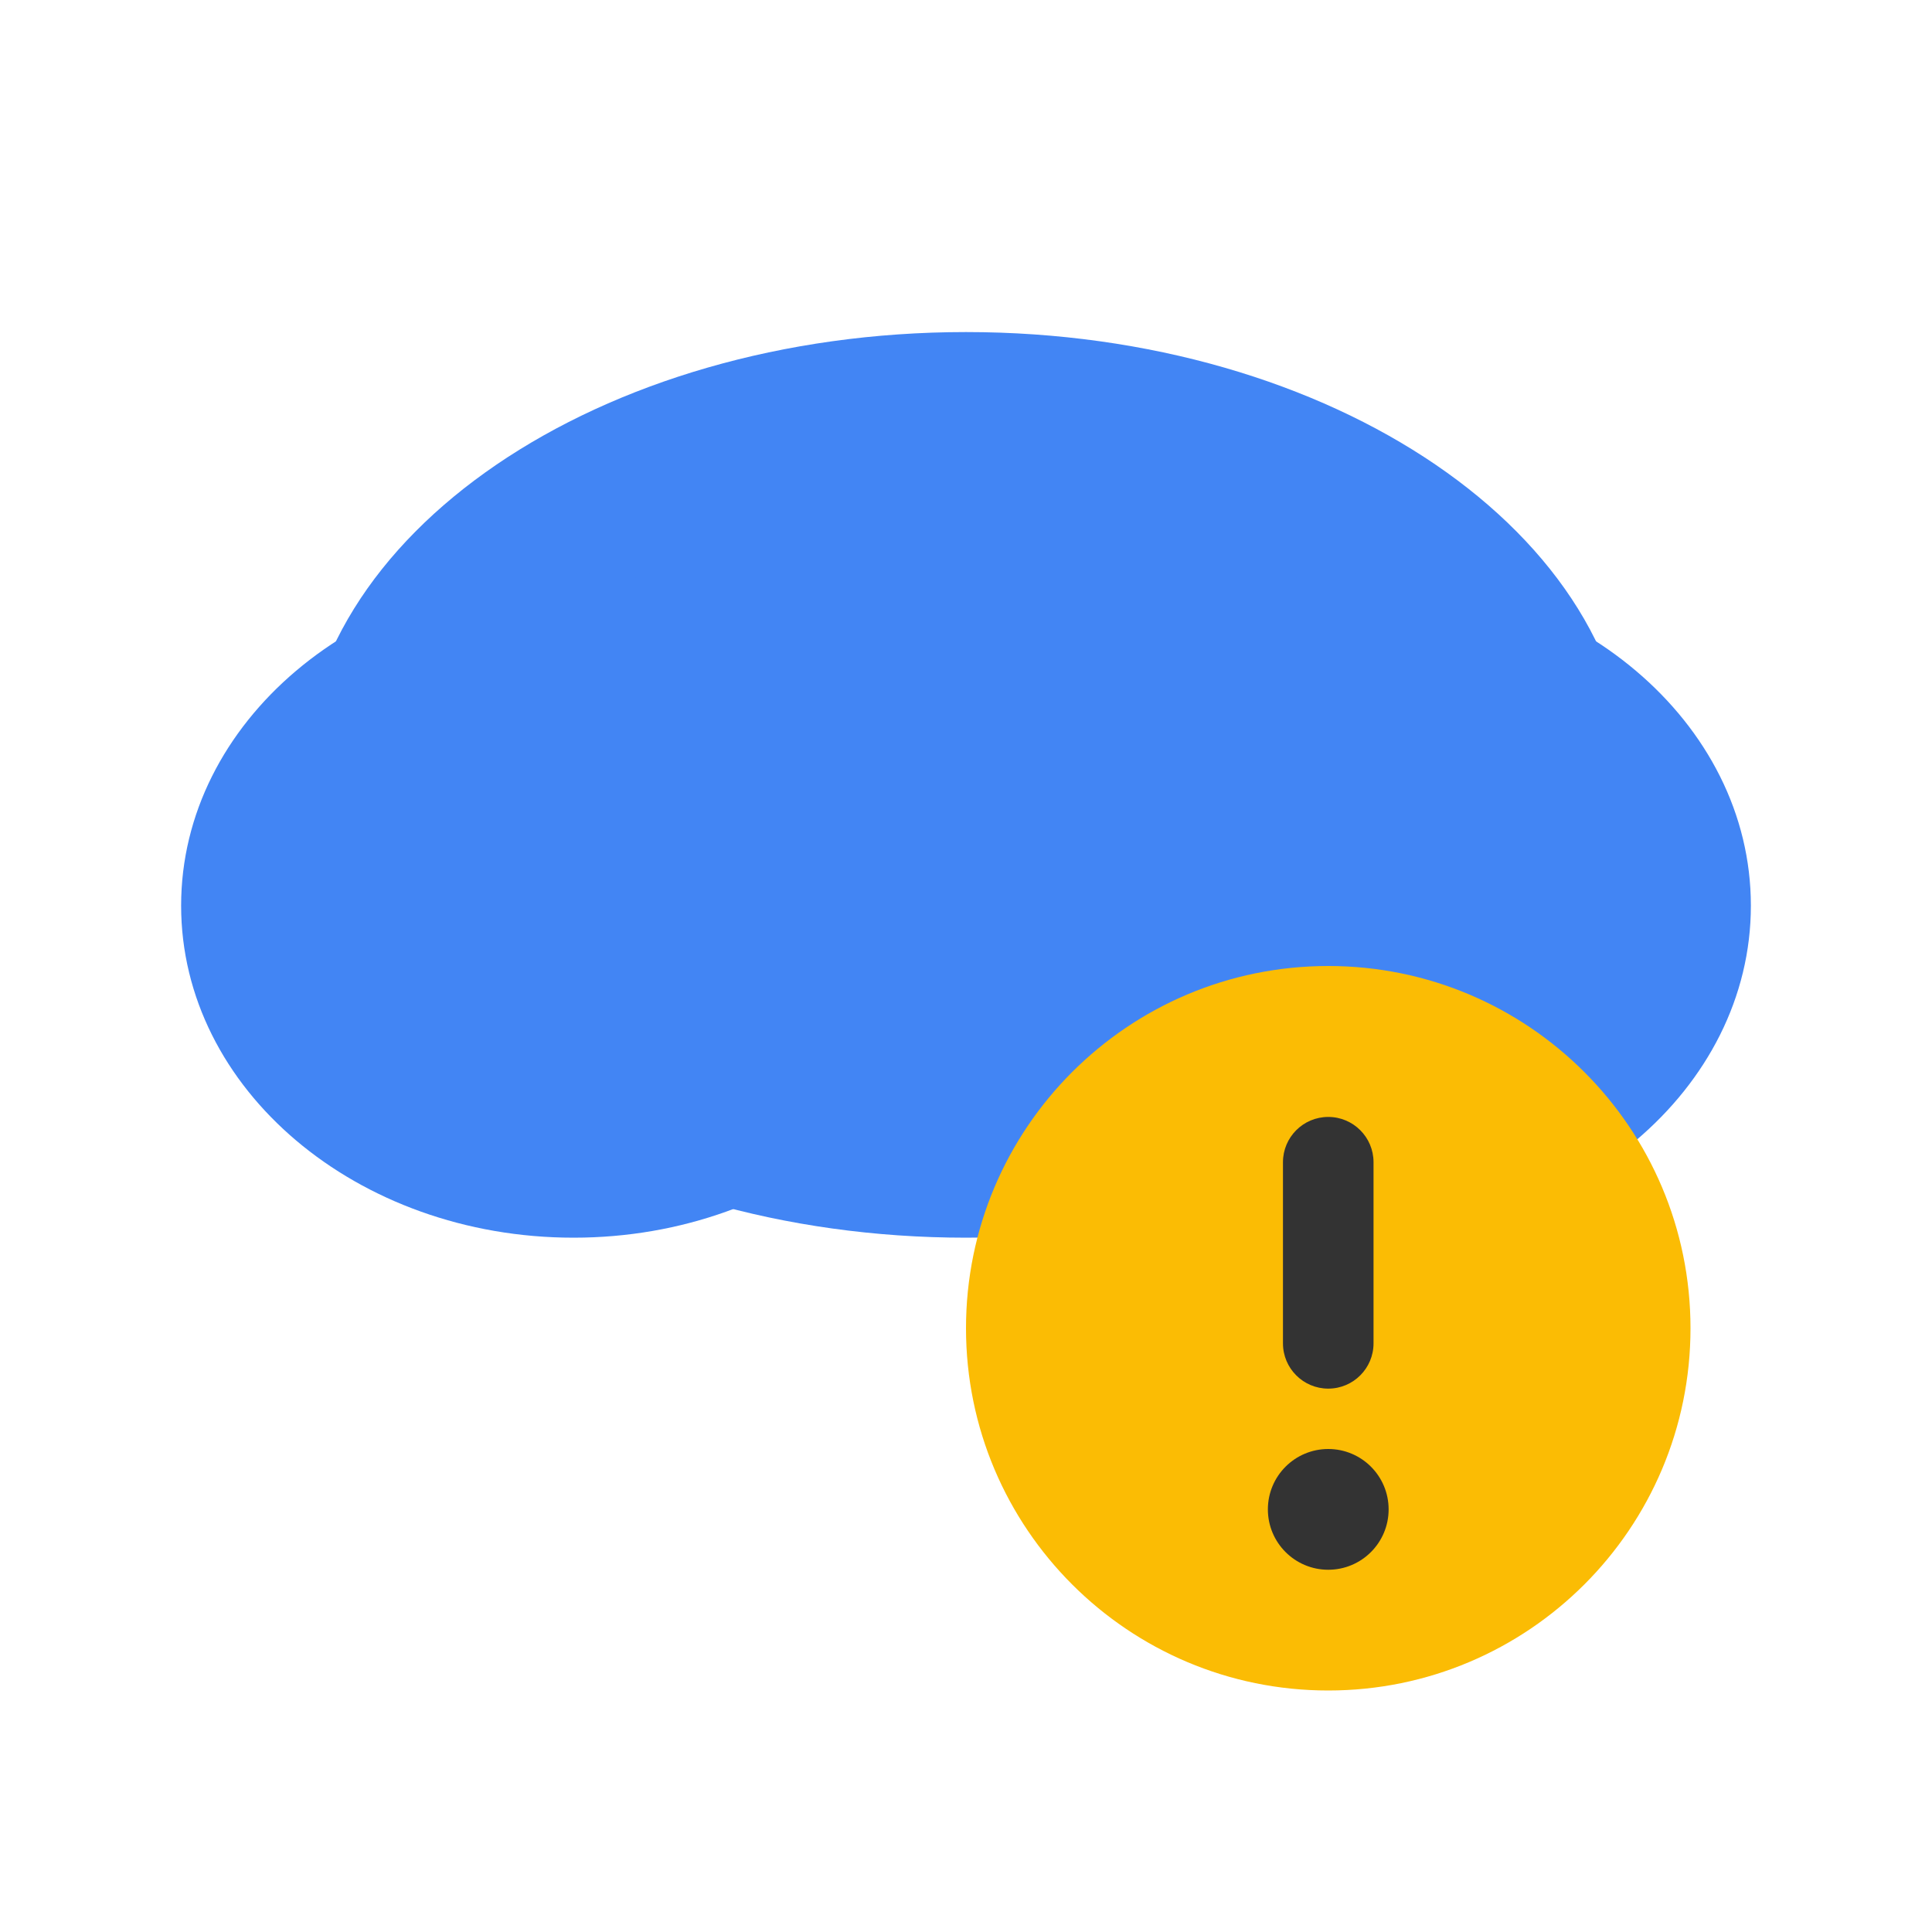
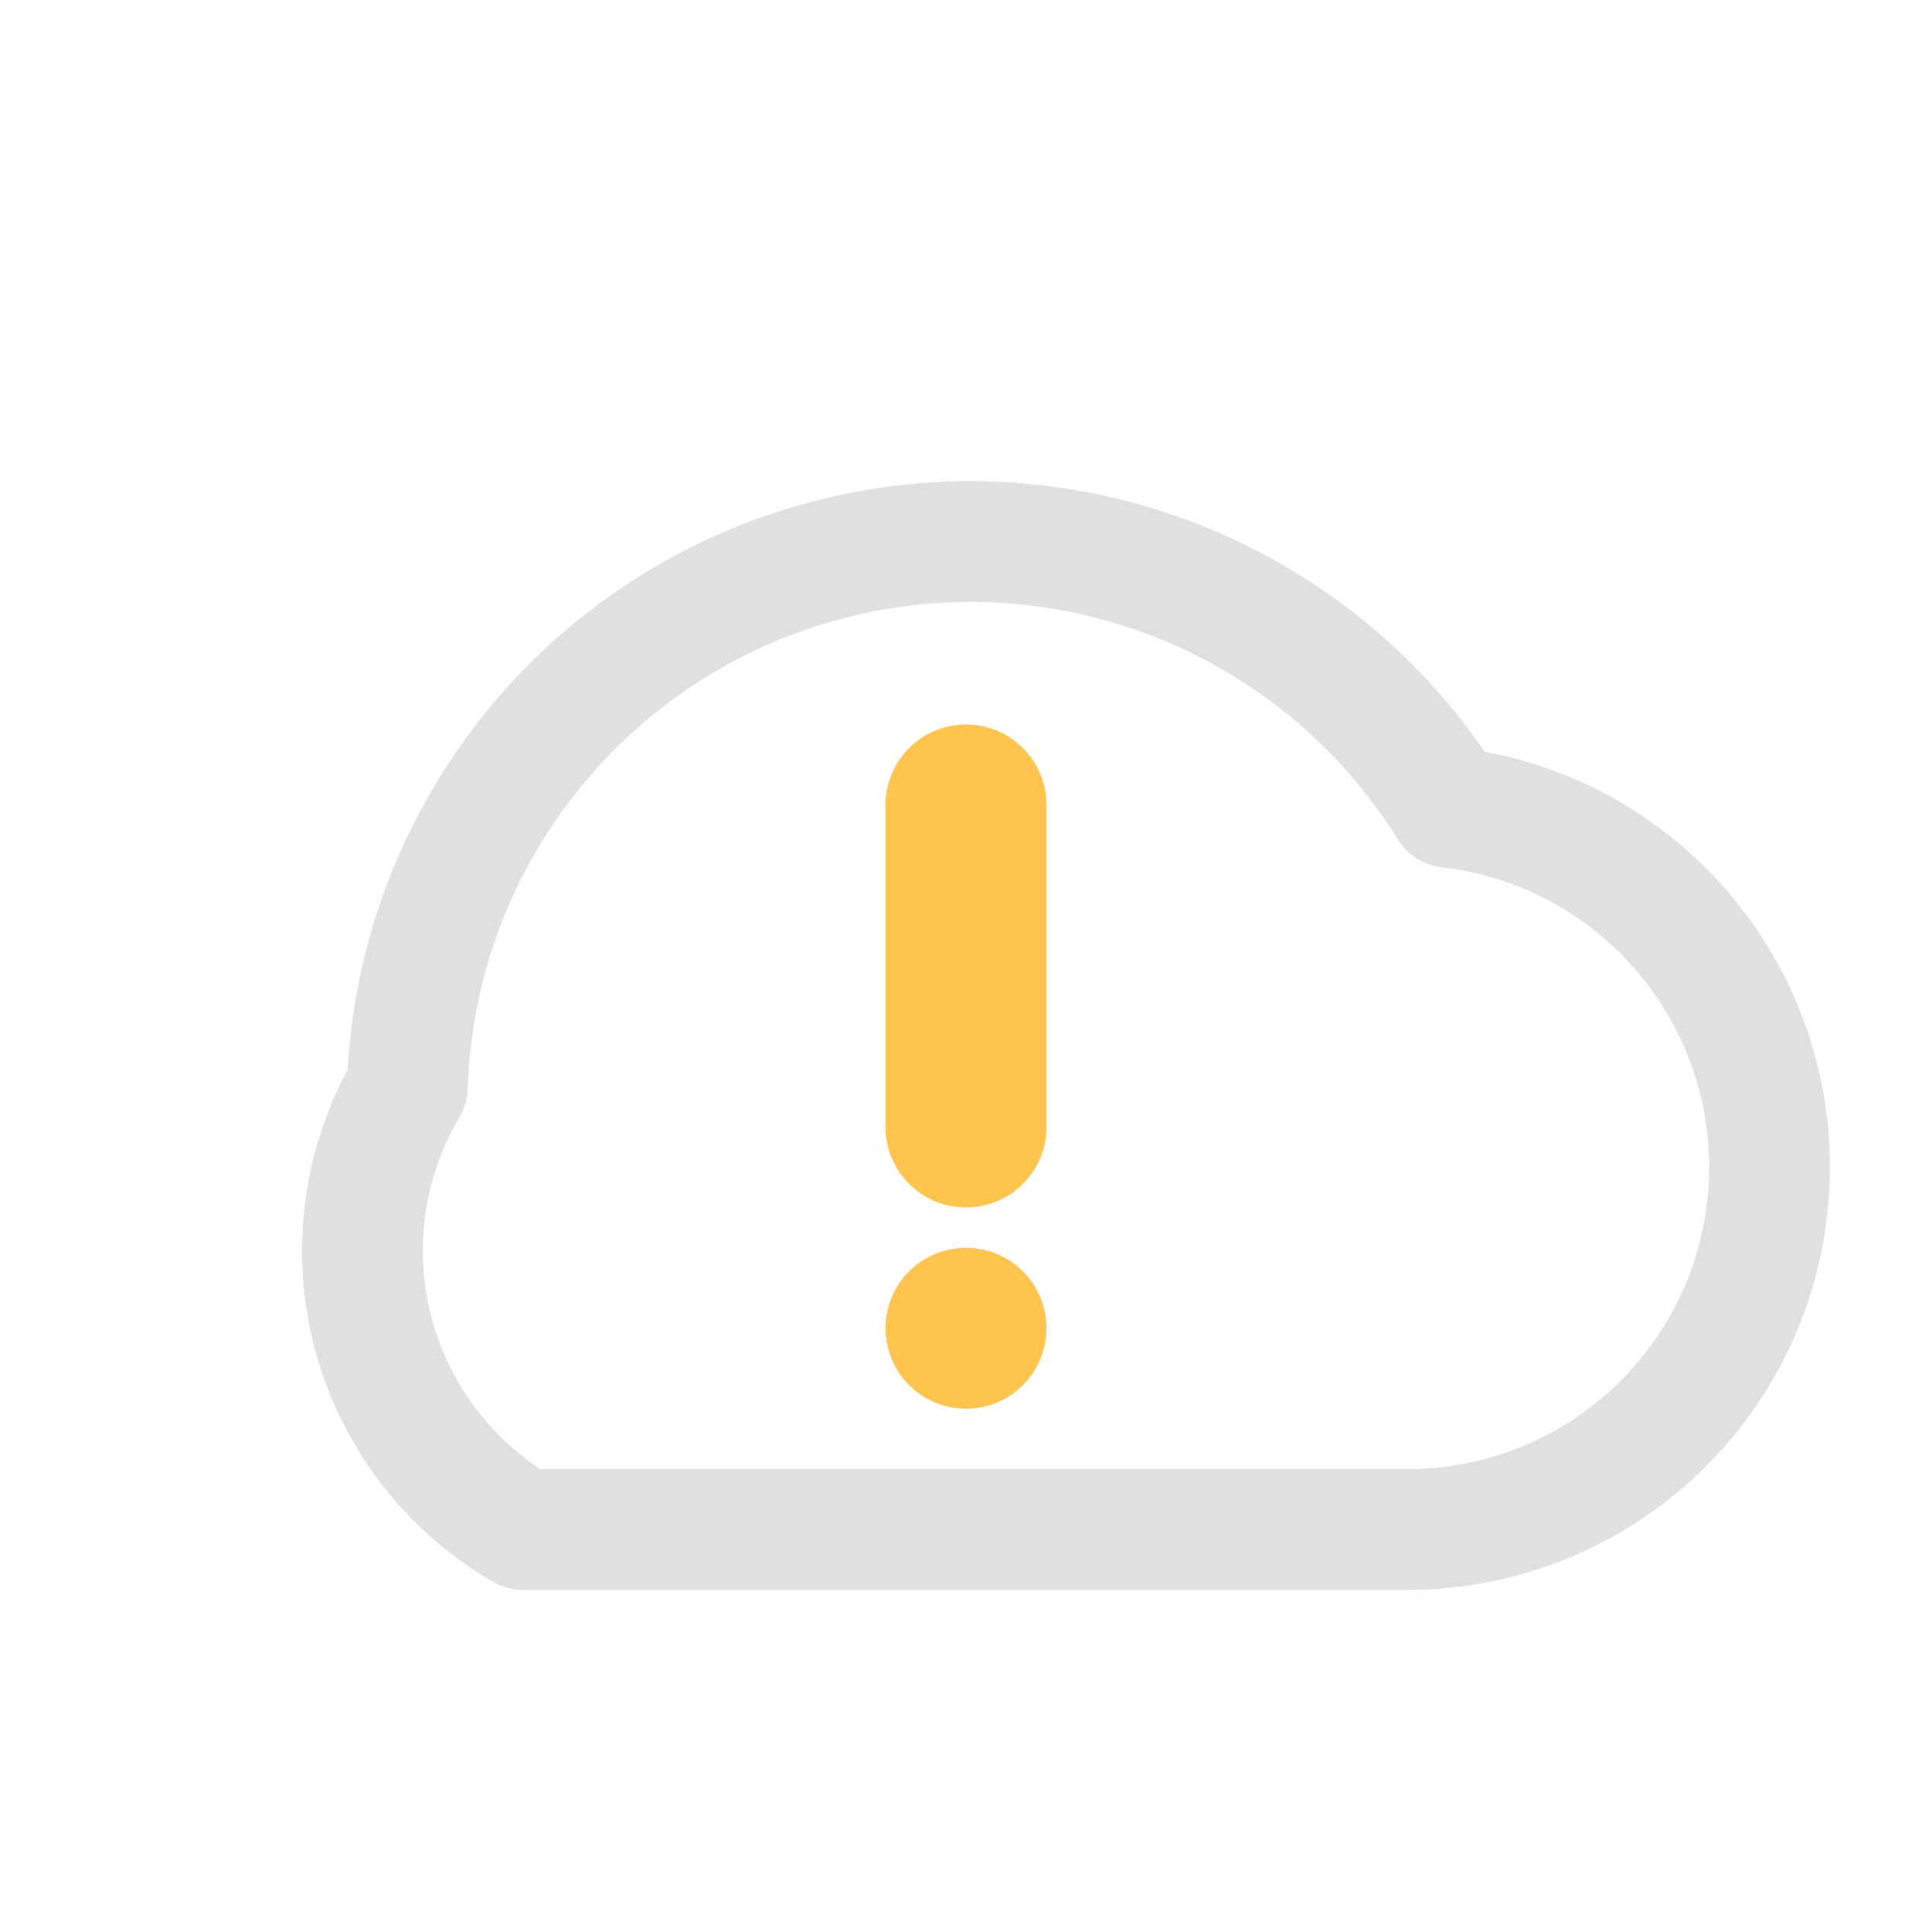
- <svg xmlns="http://www.w3.org/2000/svg" viewBox="0 0 64 64">
-   <g transform="translate(32,26)">
-     <ellipse cx="0" cy="0" rx="22" ry="15" fill="#4285F4" />
-     <ellipse cx="-13" cy="4" rx="13" ry="11" fill="#4285F4" />
-     <ellipse cx="13" cy="4" rx="13" ry="11" fill="#4285F4" />
-     <rect x="-22" y="0" width="44" height="11" fill="#4285F4" />
-   </g>
-   <circle cx="44" cy="44" r="12" fill="#FBBC04" />
-   <g transform="translate(44,44)" fill="#333">
-     <rect x="-1.5" y="-7" width="3" height="9" rx="1.5" />
-     <circle cx="0" cy="6" r="2" />
-   </g>
+ <svg xmlns="http://www.w3.org/2000/svg" viewBox="0 0 24 24" fill="none" stroke="#e0e0e0" stroke-width="1.5" stroke-linecap="round" stroke-linejoin="round">
+   <path d="M6.5 19h11a4.5 4.5 0 0 0 .5-8.97A7 7 0 0 0 5.06 13.5 4 4 0 0 0 6.5 19z" />
+   <line x1="12" y1="10" x2="12" y2="14" stroke="#ffc44d" stroke-width="2" />
+   <circle cx="12" cy="16.5" r="0.5" fill="#ffc44d" stroke="#ffc44d" stroke-width="1" />
</svg>
